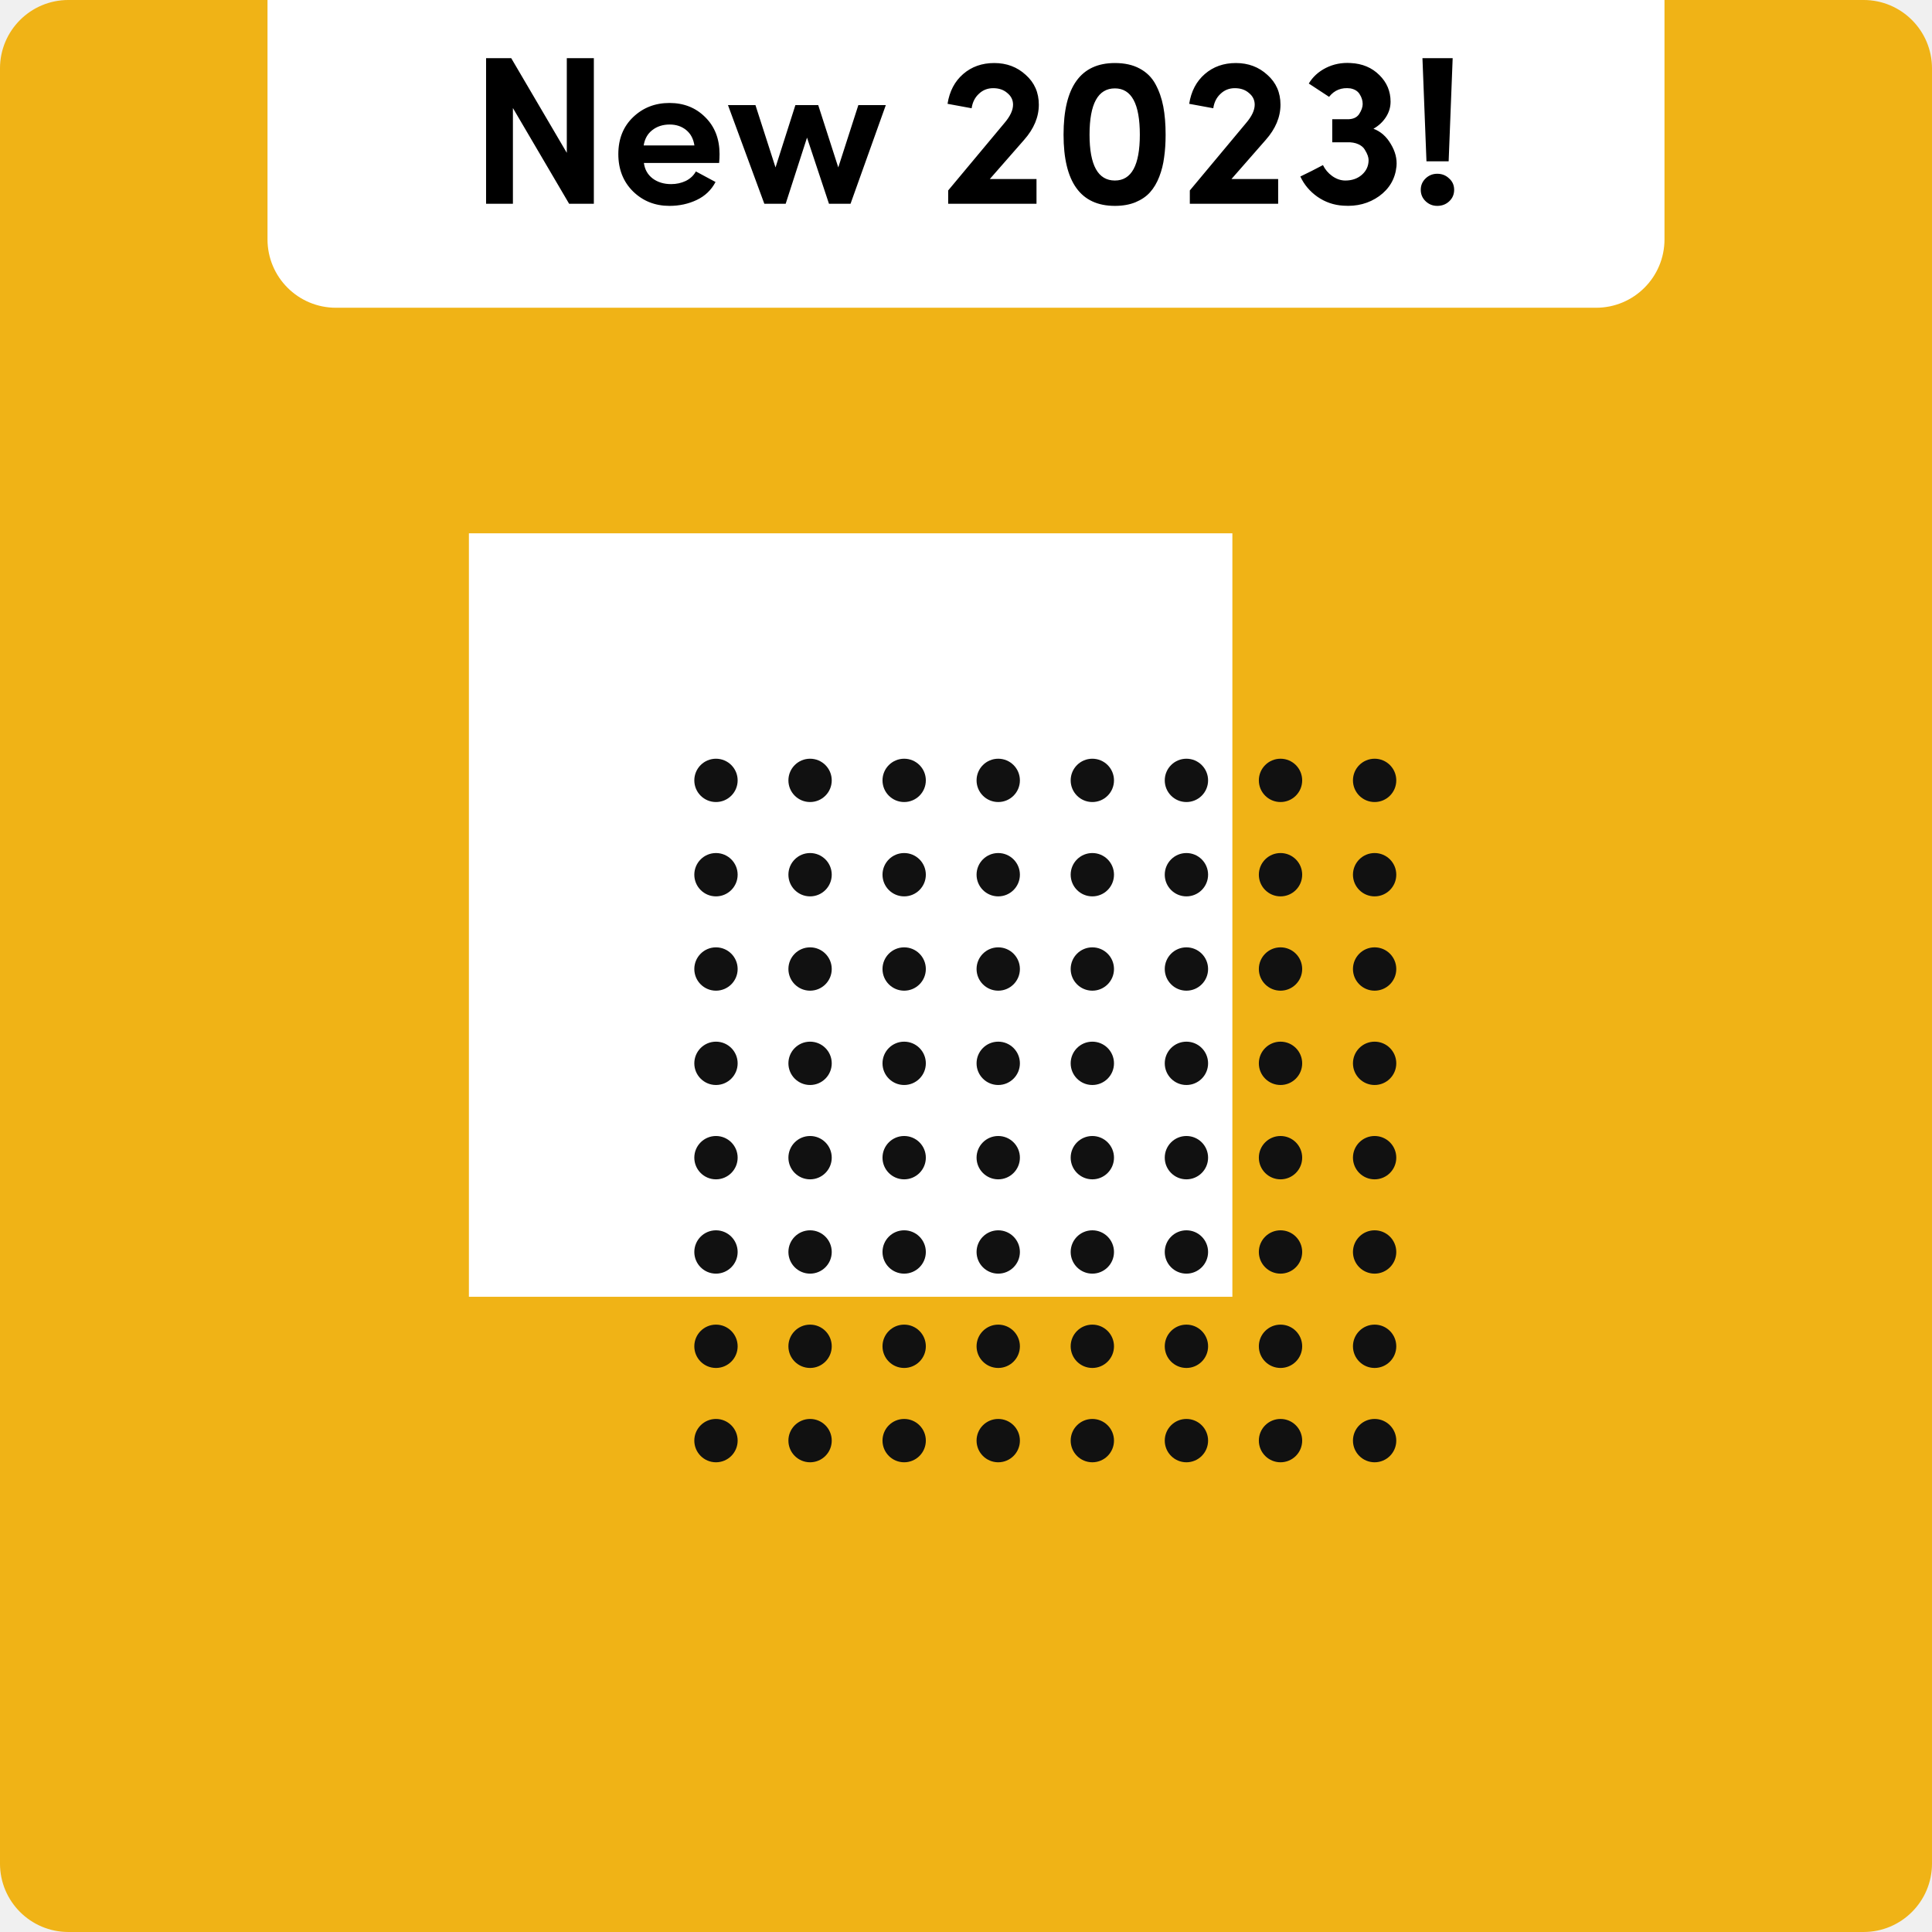
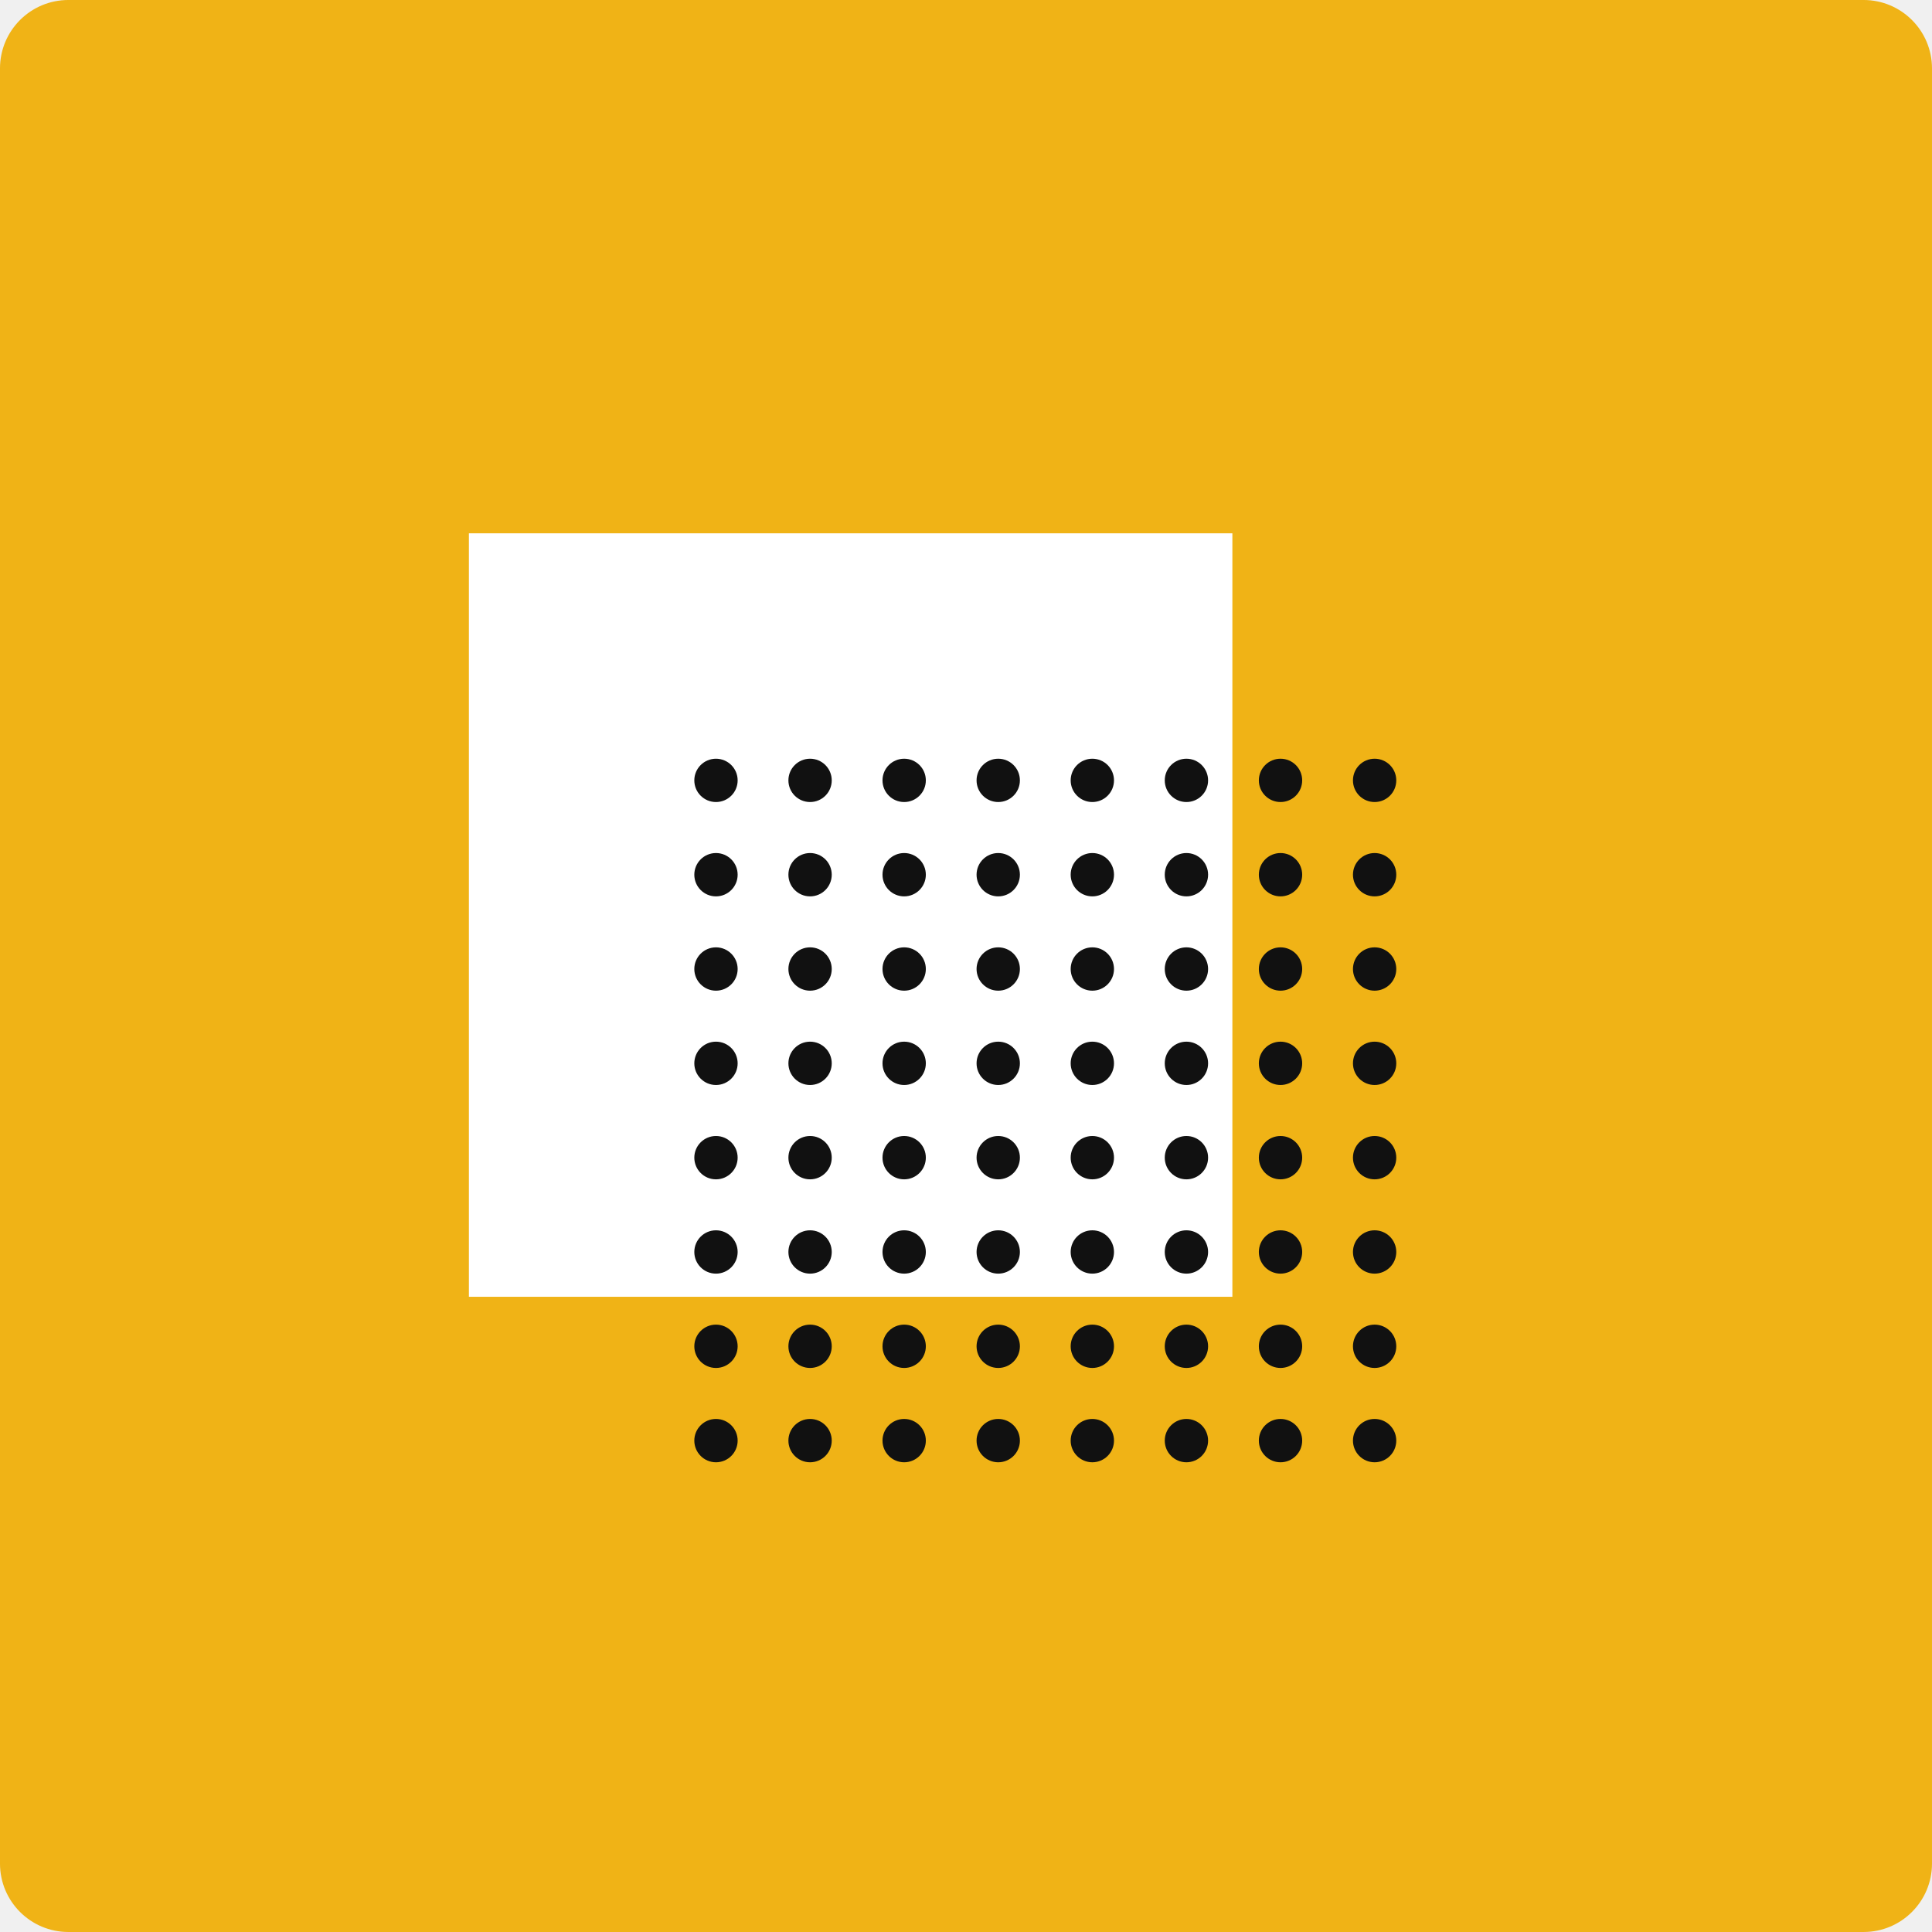
<svg xmlns="http://www.w3.org/2000/svg" width="128" height="128" viewBox="0 0 128 128" fill="none">
  <rect x="0.566" y="0.566" width="126.867" height="126.867" rx="3.965" fill="#F0B316" stroke="#F0B316" stroke-width="1.133" />
  <path d="M81.648 35.333H31.066V85.915H81.648V35.333Z" fill="white" />
  <path d="M47.435 53.137C48.228 53.137 48.871 52.495 48.871 51.702C48.871 50.909 48.228 50.267 47.435 50.267C46.643 50.267 46 50.909 46 51.702C46 52.495 46.643 53.137 47.435 53.137Z" fill="#111111" />
  <path d="M53.67 53.137C54.463 53.137 55.105 52.495 55.105 51.702C55.105 50.909 54.463 50.267 53.67 50.267C52.877 50.267 52.234 50.909 52.234 51.702C52.234 52.495 52.877 53.137 53.67 53.137Z" fill="#111111" />
  <path d="M59.903 53.137C60.696 53.137 61.339 52.495 61.339 51.702C61.339 50.909 60.696 50.267 59.903 50.267C59.11 50.267 58.468 50.909 58.468 51.702C58.468 52.495 59.11 53.137 59.903 53.137Z" fill="#111111" />
  <path d="M66.136 53.137C66.928 53.137 67.571 52.495 67.571 51.702C67.571 50.909 66.928 50.267 66.136 50.267C65.343 50.267 64.7 50.909 64.7 51.702C64.7 52.495 65.343 53.137 66.136 53.137Z" fill="#111111" />
  <path d="M72.37 53.137C73.163 53.137 73.805 52.495 73.805 51.702C73.805 50.909 73.163 50.267 72.37 50.267C71.577 50.267 70.935 50.909 70.935 51.702C70.935 52.495 71.577 53.137 72.37 53.137Z" fill="#111111" />
  <path d="M78.603 53.137C79.396 53.137 80.039 52.495 80.039 51.702C80.039 50.909 79.396 50.267 78.603 50.267C77.811 50.267 77.168 50.909 77.168 51.702C77.168 52.495 77.811 53.137 78.603 53.137Z" fill="#111111" />
  <path d="M84.838 53.137C85.63 53.137 86.273 52.495 86.273 51.702C86.273 50.909 85.63 50.267 84.838 50.267C84.045 50.267 83.402 50.909 83.402 51.702C83.402 52.495 84.045 53.137 84.838 53.137Z" fill="#111111" />
  <path d="M91.072 53.137C91.865 53.137 92.507 52.495 92.507 51.702C92.507 50.909 91.865 50.267 91.072 50.267C90.279 50.267 89.637 50.909 89.637 51.702C89.637 52.495 90.279 53.137 91.072 53.137Z" fill="#111111" />
  <path d="M47.435 59.387C48.228 59.387 48.871 58.744 48.871 57.951C48.871 57.158 48.228 56.516 47.435 56.516C46.643 56.516 46 57.158 46 57.951C46 58.744 46.643 59.387 47.435 59.387Z" fill="#111111" />
  <path d="M53.67 59.387C54.463 59.387 55.105 58.744 55.105 57.951C55.105 57.158 54.463 56.516 53.67 56.516C52.877 56.516 52.234 57.158 52.234 57.951C52.234 58.744 52.877 59.387 53.67 59.387Z" fill="#111111" />
  <path d="M59.903 59.387C60.696 59.387 61.339 58.744 61.339 57.951C61.339 57.158 60.696 56.516 59.903 56.516C59.11 56.516 58.468 57.158 58.468 57.951C58.468 58.744 59.11 59.387 59.903 59.387Z" fill="#111111" />
  <path d="M66.136 59.387C66.928 59.387 67.571 58.744 67.571 57.951C67.571 57.158 66.928 56.516 66.136 56.516C65.343 56.516 64.7 57.158 64.7 57.951C64.7 58.744 65.343 59.387 66.136 59.387Z" fill="#111111" />
  <path d="M72.37 59.387C73.163 59.387 73.805 58.744 73.805 57.951C73.805 57.158 73.163 56.516 72.37 56.516C71.577 56.516 70.935 57.158 70.935 57.951C70.935 58.744 71.577 59.387 72.37 59.387Z" fill="#111111" />
  <path d="M78.603 59.387C79.396 59.387 80.039 58.744 80.039 57.951C80.039 57.158 79.396 56.516 78.603 56.516C77.811 56.516 77.168 57.158 77.168 57.951C77.168 58.744 77.811 59.387 78.603 59.387Z" fill="#111111" />
  <path d="M84.838 59.387C85.63 59.387 86.273 58.744 86.273 57.951C86.273 57.158 85.63 56.516 84.838 56.516C84.045 56.516 83.402 57.158 83.402 57.951C83.402 58.744 84.045 59.387 84.838 59.387Z" fill="#111111" />
  <path d="M91.072 59.387C91.865 59.387 92.507 58.744 92.507 57.951C92.507 57.158 91.865 56.516 91.072 56.516C90.279 56.516 89.637 57.158 89.637 57.951C89.637 58.744 90.279 59.387 91.072 59.387Z" fill="#111111" />
  <path d="M47.435 65.635C48.228 65.635 48.871 64.992 48.871 64.2C48.871 63.407 48.228 62.764 47.435 62.764C46.643 62.764 46 63.407 46 64.2C46 64.992 46.643 65.635 47.435 65.635Z" fill="#111111" />
  <path d="M53.67 65.635C54.463 65.635 55.105 64.992 55.105 64.2C55.105 63.407 54.463 62.764 53.67 62.764C52.877 62.764 52.234 63.407 52.234 64.2C52.234 64.992 52.877 65.635 53.67 65.635Z" fill="#111111" />
  <path d="M59.903 65.635C60.696 65.635 61.339 64.992 61.339 64.2C61.339 63.407 60.696 62.764 59.903 62.764C59.11 62.764 58.468 63.407 58.468 64.2C58.468 64.992 59.11 65.635 59.903 65.635Z" fill="#111111" />
  <path d="M66.136 65.635C66.928 65.635 67.571 64.992 67.571 64.2C67.571 63.407 66.928 62.764 66.136 62.764C65.343 62.764 64.7 63.407 64.7 64.2C64.7 64.992 65.343 65.635 66.136 65.635Z" fill="#111111" />
  <path d="M72.37 65.635C73.163 65.635 73.805 64.992 73.805 64.2C73.805 63.407 73.163 62.764 72.37 62.764C71.577 62.764 70.935 63.407 70.935 64.2C70.935 64.992 71.577 65.635 72.37 65.635Z" fill="#111111" />
  <path d="M78.603 65.635C79.396 65.635 80.039 64.992 80.039 64.2C80.039 63.407 79.396 62.764 78.603 62.764C77.811 62.764 77.168 63.407 77.168 64.2C77.168 64.992 77.811 65.635 78.603 65.635Z" fill="#111111" />
  <path d="M84.838 65.635C85.63 65.635 86.273 64.992 86.273 64.2C86.273 63.407 85.63 62.764 84.838 62.764C84.045 62.764 83.402 63.407 83.402 64.2C83.402 64.992 84.045 65.635 84.838 65.635Z" fill="#111111" />
  <path d="M91.072 65.635C91.865 65.635 92.507 64.992 92.507 64.2C92.507 63.407 91.865 62.764 91.072 62.764C90.279 62.764 89.637 63.407 89.637 64.2C89.637 64.992 90.279 65.635 91.072 65.635Z" fill="#111111" />
  <path d="M47.435 71.884C48.228 71.884 48.871 71.241 48.871 70.449C48.871 69.656 48.228 69.013 47.435 69.013C46.643 69.013 46 69.656 46 70.449C46 71.241 46.643 71.884 47.435 71.884Z" fill="#111111" />
  <path d="M53.67 71.884C54.463 71.884 55.105 71.241 55.105 70.449C55.105 69.656 54.463 69.013 53.67 69.013C52.877 69.013 52.234 69.656 52.234 70.449C52.234 71.241 52.877 71.884 53.67 71.884Z" fill="#111111" />
  <path d="M59.903 71.884C60.696 71.884 61.339 71.241 61.339 70.449C61.339 69.656 60.696 69.013 59.903 69.013C59.11 69.013 58.468 69.656 58.468 70.449C58.468 71.241 59.11 71.884 59.903 71.884Z" fill="#111111" />
  <path d="M66.136 71.884C66.928 71.884 67.571 71.241 67.571 70.449C67.571 69.656 66.928 69.013 66.136 69.013C65.343 69.013 64.7 69.656 64.7 70.449C64.7 71.241 65.343 71.884 66.136 71.884Z" fill="#111111" />
  <path d="M72.37 71.884C73.163 71.884 73.805 71.241 73.805 70.449C73.805 69.656 73.163 69.013 72.37 69.013C71.577 69.013 70.935 69.656 70.935 70.449C70.935 71.241 71.577 71.884 72.37 71.884Z" fill="#111111" />
  <path d="M78.603 71.884C79.396 71.884 80.039 71.241 80.039 70.449C80.039 69.656 79.396 69.013 78.603 69.013C77.811 69.013 77.168 69.656 77.168 70.449C77.168 71.241 77.811 71.884 78.603 71.884Z" fill="#111111" />
  <path d="M84.838 71.884C85.63 71.884 86.273 71.241 86.273 70.449C86.273 69.656 85.63 69.013 84.838 69.013C84.045 69.013 83.402 69.656 83.402 70.449C83.402 71.241 84.045 71.884 84.838 71.884Z" fill="#111111" />
  <path d="M91.072 71.884C91.865 71.884 92.507 71.241 92.507 70.449C92.507 69.656 91.865 69.013 91.072 69.013C90.279 69.013 89.637 69.656 89.637 70.449C89.637 71.241 90.279 71.884 91.072 71.884Z" fill="#111111" />
  <path d="M47.435 78.134C48.228 78.134 48.871 77.491 48.871 76.698C48.871 75.905 48.228 75.263 47.435 75.263C46.643 75.263 46 75.905 46 76.698C46 77.491 46.643 78.134 47.435 78.134Z" fill="#111111" />
  <path d="M53.67 78.134C54.463 78.134 55.105 77.491 55.105 76.698C55.105 75.905 54.463 75.263 53.67 75.263C52.877 75.263 52.234 75.905 52.234 76.698C52.234 77.491 52.877 78.134 53.67 78.134Z" fill="#111111" />
  <path d="M59.903 78.134C60.696 78.134 61.339 77.491 61.339 76.698C61.339 75.905 60.696 75.263 59.903 75.263C59.11 75.263 58.468 75.905 58.468 76.698C58.468 77.491 59.11 78.134 59.903 78.134Z" fill="#111111" />
  <path d="M66.136 78.134C66.928 78.134 67.571 77.491 67.571 76.698C67.571 75.905 66.928 75.263 66.136 75.263C65.343 75.263 64.7 75.905 64.7 76.698C64.7 77.491 65.343 78.134 66.136 78.134Z" fill="#111111" />
  <path d="M72.37 78.134C73.163 78.134 73.805 77.491 73.805 76.698C73.805 75.905 73.163 75.263 72.37 75.263C71.577 75.263 70.935 75.905 70.935 76.698C70.935 77.491 71.577 78.134 72.37 78.134Z" fill="#111111" />
  <path d="M78.603 78.134C79.396 78.134 80.039 77.491 80.039 76.698C80.039 75.905 79.396 75.263 78.603 75.263C77.811 75.263 77.168 75.905 77.168 76.698C77.168 77.491 77.811 78.134 78.603 78.134Z" fill="#111111" />
  <path d="M84.838 78.134C85.63 78.134 86.273 77.491 86.273 76.698C86.273 75.905 85.63 75.263 84.838 75.263C84.045 75.263 83.402 75.905 83.402 76.698C83.402 77.491 84.045 78.134 84.838 78.134Z" fill="#111111" />
  <path d="M91.072 78.134C91.865 78.134 92.507 77.491 92.507 76.698C92.507 75.905 91.865 75.263 91.072 75.263C90.279 75.263 89.637 75.905 89.637 76.698C89.637 77.491 90.279 78.134 91.072 78.134Z" fill="#111111" />
  <path d="M47.435 84.382C48.228 84.382 48.871 83.739 48.871 82.947C48.871 82.154 48.228 81.511 47.435 81.511C46.643 81.511 46 82.154 46 82.947C46 83.739 46.643 84.382 47.435 84.382Z" fill="#111111" />
  <path d="M53.67 84.382C54.463 84.382 55.105 83.739 55.105 82.947C55.105 82.154 54.463 81.511 53.67 81.511C52.877 81.511 52.234 82.154 52.234 82.947C52.234 83.739 52.877 84.382 53.67 84.382Z" fill="#111111" />
  <path d="M59.903 84.382C60.696 84.382 61.339 83.739 61.339 82.947C61.339 82.154 60.696 81.511 59.903 81.511C59.11 81.511 58.468 82.154 58.468 82.947C58.468 83.739 59.11 84.382 59.903 84.382Z" fill="#111111" />
  <path d="M66.136 84.382C66.928 84.382 67.571 83.739 67.571 82.947C67.571 82.154 66.928 81.511 66.136 81.511C65.343 81.511 64.7 82.154 64.7 82.947C64.7 83.739 65.343 84.382 66.136 84.382Z" fill="#111111" />
  <path d="M72.37 84.382C73.163 84.382 73.805 83.739 73.805 82.947C73.805 82.154 73.163 81.511 72.37 81.511C71.577 81.511 70.935 82.154 70.935 82.947C70.935 83.739 71.577 84.382 72.37 84.382Z" fill="#111111" />
  <path d="M78.603 84.382C79.396 84.382 80.039 83.739 80.039 82.947C80.039 82.154 79.396 81.511 78.603 81.511C77.811 81.511 77.168 82.154 77.168 82.947C77.168 83.739 77.811 84.382 78.603 84.382Z" fill="#111111" />
  <path d="M84.838 84.382C85.63 84.382 86.273 83.739 86.273 82.947C86.273 82.154 85.63 81.511 84.838 81.511C84.045 81.511 83.402 82.154 83.402 82.947C83.402 83.739 84.045 84.382 84.838 84.382Z" fill="#111111" />
  <path d="M91.072 84.382C91.865 84.382 92.507 83.739 92.507 82.947C92.507 82.154 91.865 81.511 91.072 81.511C90.279 81.511 89.637 82.154 89.637 82.947C89.637 83.739 90.279 84.382 91.072 84.382Z" fill="#111111" />
  <path d="M47.435 90.631C48.228 90.631 48.871 89.989 48.871 89.196C48.871 88.403 48.228 87.76 47.435 87.76C46.643 87.76 46 88.403 46 89.196C46 89.989 46.643 90.631 47.435 90.631Z" fill="#111111" />
  <path d="M53.67 90.631C54.463 90.631 55.105 89.989 55.105 89.196C55.105 88.403 54.463 87.76 53.67 87.76C52.877 87.76 52.234 88.403 52.234 89.196C52.234 89.989 52.877 90.631 53.67 90.631Z" fill="#111111" />
  <path d="M59.903 90.631C60.696 90.631 61.339 89.989 61.339 89.196C61.339 88.403 60.696 87.76 59.903 87.76C59.11 87.76 58.468 88.403 58.468 89.196C58.468 89.989 59.11 90.631 59.903 90.631Z" fill="#111111" />
  <path d="M66.136 90.631C66.928 90.631 67.571 89.989 67.571 89.196C67.571 88.403 66.928 87.76 66.136 87.76C65.343 87.76 64.7 88.403 64.7 89.196C64.7 89.989 65.343 90.631 66.136 90.631Z" fill="#111111" />
  <path d="M72.37 90.631C73.163 90.631 73.805 89.989 73.805 89.196C73.805 88.403 73.163 87.76 72.37 87.76C71.577 87.76 70.935 88.403 70.935 89.196C70.935 89.989 71.577 90.631 72.37 90.631Z" fill="#111111" />
  <path d="M78.603 90.631C79.396 90.631 80.039 89.989 80.039 89.196C80.039 88.403 79.396 87.76 78.603 87.76C77.811 87.76 77.168 88.403 77.168 89.196C77.168 89.989 77.811 90.631 78.603 90.631Z" fill="#111111" />
  <path d="M84.838 90.631C85.63 90.631 86.273 89.989 86.273 89.196C86.273 88.403 85.63 87.76 84.838 87.76C84.045 87.76 83.402 88.403 83.402 89.196C83.402 89.989 84.045 90.631 84.838 90.631Z" fill="#111111" />
  <path d="M91.072 90.631C91.865 90.631 92.507 89.989 92.507 89.196C92.507 88.403 91.865 87.76 91.072 87.76C90.279 87.76 89.637 88.403 89.637 89.196C89.637 89.989 90.279 90.631 91.072 90.631Z" fill="#111111" />
  <path d="M47.435 96.88C48.228 96.88 48.871 96.237 48.871 95.444C48.871 94.651 48.228 94.009 47.435 94.009C46.643 94.009 46 94.651 46 95.444C46 96.237 46.643 96.88 47.435 96.88Z" fill="#111111" />
  <path d="M53.67 96.88C54.463 96.88 55.105 96.237 55.105 95.444C55.105 94.651 54.463 94.009 53.67 94.009C52.877 94.009 52.234 94.651 52.234 95.444C52.234 96.237 52.877 96.88 53.67 96.88Z" fill="#111111" />
  <path d="M59.903 96.88C60.696 96.88 61.339 96.237 61.339 95.444C61.339 94.651 60.696 94.009 59.903 94.009C59.11 94.009 58.468 94.651 58.468 95.444C58.468 96.237 59.11 96.88 59.903 96.88Z" fill="#111111" />
  <path d="M66.136 96.88C66.928 96.88 67.571 96.237 67.571 95.444C67.571 94.651 66.928 94.009 66.136 94.009C65.343 94.009 64.7 94.651 64.7 95.444C64.7 96.237 65.343 96.88 66.136 96.88Z" fill="#111111" />
  <path d="M72.37 96.88C73.163 96.88 73.805 96.237 73.805 95.444C73.805 94.651 73.163 94.009 72.37 94.009C71.577 94.009 70.935 94.651 70.935 95.444C70.935 96.237 71.577 96.88 72.37 96.88Z" fill="#111111" />
  <path d="M78.603 96.88C79.396 96.88 80.039 96.237 80.039 95.444C80.039 94.651 79.396 94.009 78.603 94.009C77.811 94.009 77.168 94.651 77.168 95.444C77.168 96.237 77.811 96.88 78.603 96.88Z" fill="#111111" />
  <path d="M84.838 96.88C85.63 96.88 86.273 96.237 86.273 95.444C86.273 94.651 85.63 94.009 84.838 94.009C84.045 94.009 83.402 94.651 83.402 95.444C83.402 96.237 84.045 96.88 84.838 96.88Z" fill="#111111" />
  <path d="M91.072 96.88C91.865 96.88 92.507 96.237 92.507 95.444C92.507 94.651 91.865 94.009 91.072 94.009C90.279 94.009 89.637 94.651 89.637 95.444C89.637 96.237 90.279 96.88 91.072 96.88Z" fill="#111111" />
-   <path d="M17.723 0H110.277V15.858C110.277 18.361 108.248 20.389 105.746 20.389H22.254C19.752 20.389 17.723 18.361 17.723 15.858V0Z" fill="white" />
-   <path d="M39.344 3.854V13.5H37.706L33.982 7.158V13.5H32.204V3.854H33.87L37.552 10.126V3.854H39.344ZM47.672 10.21C47.672 10.397 47.663 10.593 47.644 10.798H42.66C42.716 11.227 42.908 11.568 43.234 11.82C43.57 12.072 43.981 12.198 44.466 12.198C44.812 12.198 45.134 12.128 45.432 11.988C45.731 11.839 45.955 11.629 46.104 11.358C46.31 11.47 46.744 11.703 47.406 12.058C47.126 12.59 46.711 12.987 46.16 13.248C45.61 13.509 45.008 13.64 44.354 13.64C43.402 13.64 42.6 13.323 41.946 12.688C41.293 12.044 40.966 11.218 40.966 10.21C40.966 9.202 41.293 8.385 41.946 7.76C42.6 7.135 43.402 6.822 44.354 6.822C45.306 6.822 46.095 7.135 46.72 7.76C47.355 8.385 47.672 9.202 47.672 10.21ZM42.646 9.636H46.006C45.941 9.197 45.759 8.857 45.46 8.614C45.162 8.371 44.798 8.25 44.368 8.25C43.911 8.25 43.524 8.376 43.206 8.628C42.898 8.871 42.712 9.207 42.646 9.636ZM58.688 6.962L56.35 13.5H54.922L53.467 9.118L52.053 13.5H50.639L48.23 6.962H50.05L51.38 11.092L52.697 6.962H54.209L55.538 11.092L56.868 6.962H58.688ZM68.671 13.5H62.819V12.618L66.557 8.138C66.93 7.699 67.117 7.298 67.117 6.934C67.117 6.626 66.991 6.369 66.739 6.164C66.496 5.949 66.183 5.842 65.801 5.842C65.427 5.842 65.11 5.968 64.849 6.22C64.588 6.463 64.429 6.78 64.373 7.172L62.777 6.878C62.907 6.047 63.253 5.389 63.813 4.904C64.373 4.419 65.059 4.176 65.871 4.176C66.692 4.176 67.388 4.437 67.957 4.96C68.535 5.473 68.825 6.131 68.825 6.934C68.825 7.755 68.498 8.535 67.845 9.272L65.577 11.862H68.671V13.5ZM70.463 8.922C70.463 5.758 71.597 4.176 73.865 4.176C74.509 4.176 75.055 4.297 75.503 4.54C75.96 4.783 76.31 5.128 76.553 5.576C76.796 6.024 76.968 6.519 77.071 7.06C77.174 7.601 77.225 8.222 77.225 8.922C77.225 9.473 77.192 9.972 77.127 10.42C77.071 10.868 76.964 11.297 76.805 11.708C76.646 12.119 76.441 12.464 76.189 12.744C75.946 13.015 75.624 13.234 75.223 13.402C74.831 13.561 74.378 13.64 73.865 13.64C71.597 13.64 70.463 12.067 70.463 8.922ZM72.185 8.922C72.185 10.947 72.745 11.96 73.865 11.96C74.966 11.96 75.517 10.947 75.517 8.922C75.517 6.878 74.966 5.856 73.865 5.856C72.745 5.856 72.185 6.878 72.185 8.922ZM84.681 13.5H78.829V12.618L82.567 8.138C82.94 7.699 83.127 7.298 83.127 6.934C83.127 6.626 83.001 6.369 82.749 6.164C82.506 5.949 82.193 5.842 81.811 5.842C81.437 5.842 81.12 5.968 80.859 6.22C80.597 6.463 80.439 6.78 80.383 7.172L78.787 6.878C78.917 6.047 79.263 5.389 79.823 4.904C80.383 4.419 81.069 4.176 81.881 4.176C82.702 4.176 83.397 4.437 83.967 4.96C84.545 5.473 84.835 6.131 84.835 6.934C84.835 7.755 84.508 8.535 83.855 9.272L81.587 11.862H84.681V13.5ZM89.245 9.426H88.265V7.9H89.245C89.618 7.909 89.884 7.797 90.043 7.564C90.201 7.321 90.281 7.097 90.281 6.892C90.281 6.668 90.216 6.453 90.085 6.248C89.963 6.043 89.758 5.912 89.469 5.856C88.881 5.781 88.409 5.968 88.055 6.416L86.711 5.534C86.972 5.095 87.35 4.75 87.845 4.498C88.349 4.246 88.895 4.139 89.483 4.176C90.257 4.213 90.892 4.479 91.387 4.974C91.882 5.459 92.129 6.047 92.129 6.738C92.129 7.102 92.026 7.443 91.821 7.76C91.615 8.077 91.34 8.334 90.995 8.53C91.471 8.707 91.853 9.043 92.143 9.538C92.442 10.033 92.567 10.527 92.521 11.022C92.437 11.843 92.054 12.501 91.373 12.996C90.692 13.481 89.898 13.691 88.993 13.626C88.368 13.589 87.798 13.393 87.285 13.038C86.781 12.683 86.403 12.235 86.151 11.694C86.198 11.675 86.445 11.554 86.893 11.33C87.35 11.097 87.602 10.966 87.649 10.938C87.789 11.227 87.994 11.47 88.265 11.666C88.545 11.862 88.834 11.96 89.133 11.96C89.572 11.96 89.936 11.834 90.225 11.582C90.523 11.321 90.673 10.994 90.673 10.602C90.673 10.518 90.654 10.42 90.617 10.308C90.579 10.196 90.514 10.065 90.421 9.916C90.337 9.767 90.192 9.645 89.987 9.552C89.781 9.459 89.534 9.417 89.245 9.426ZM94.241 3.854H96.243L95.977 10.686H94.507L94.241 3.854ZM94.451 13.332C94.237 13.127 94.129 12.875 94.129 12.576C94.129 12.277 94.237 12.025 94.451 11.82C94.666 11.615 94.923 11.512 95.221 11.512C95.529 11.512 95.791 11.615 96.005 11.82C96.229 12.016 96.341 12.268 96.341 12.576C96.341 12.884 96.229 13.141 96.005 13.346C95.791 13.542 95.529 13.64 95.221 13.64C94.923 13.64 94.666 13.537 94.451 13.332Z" fill="black" />
</svg>
